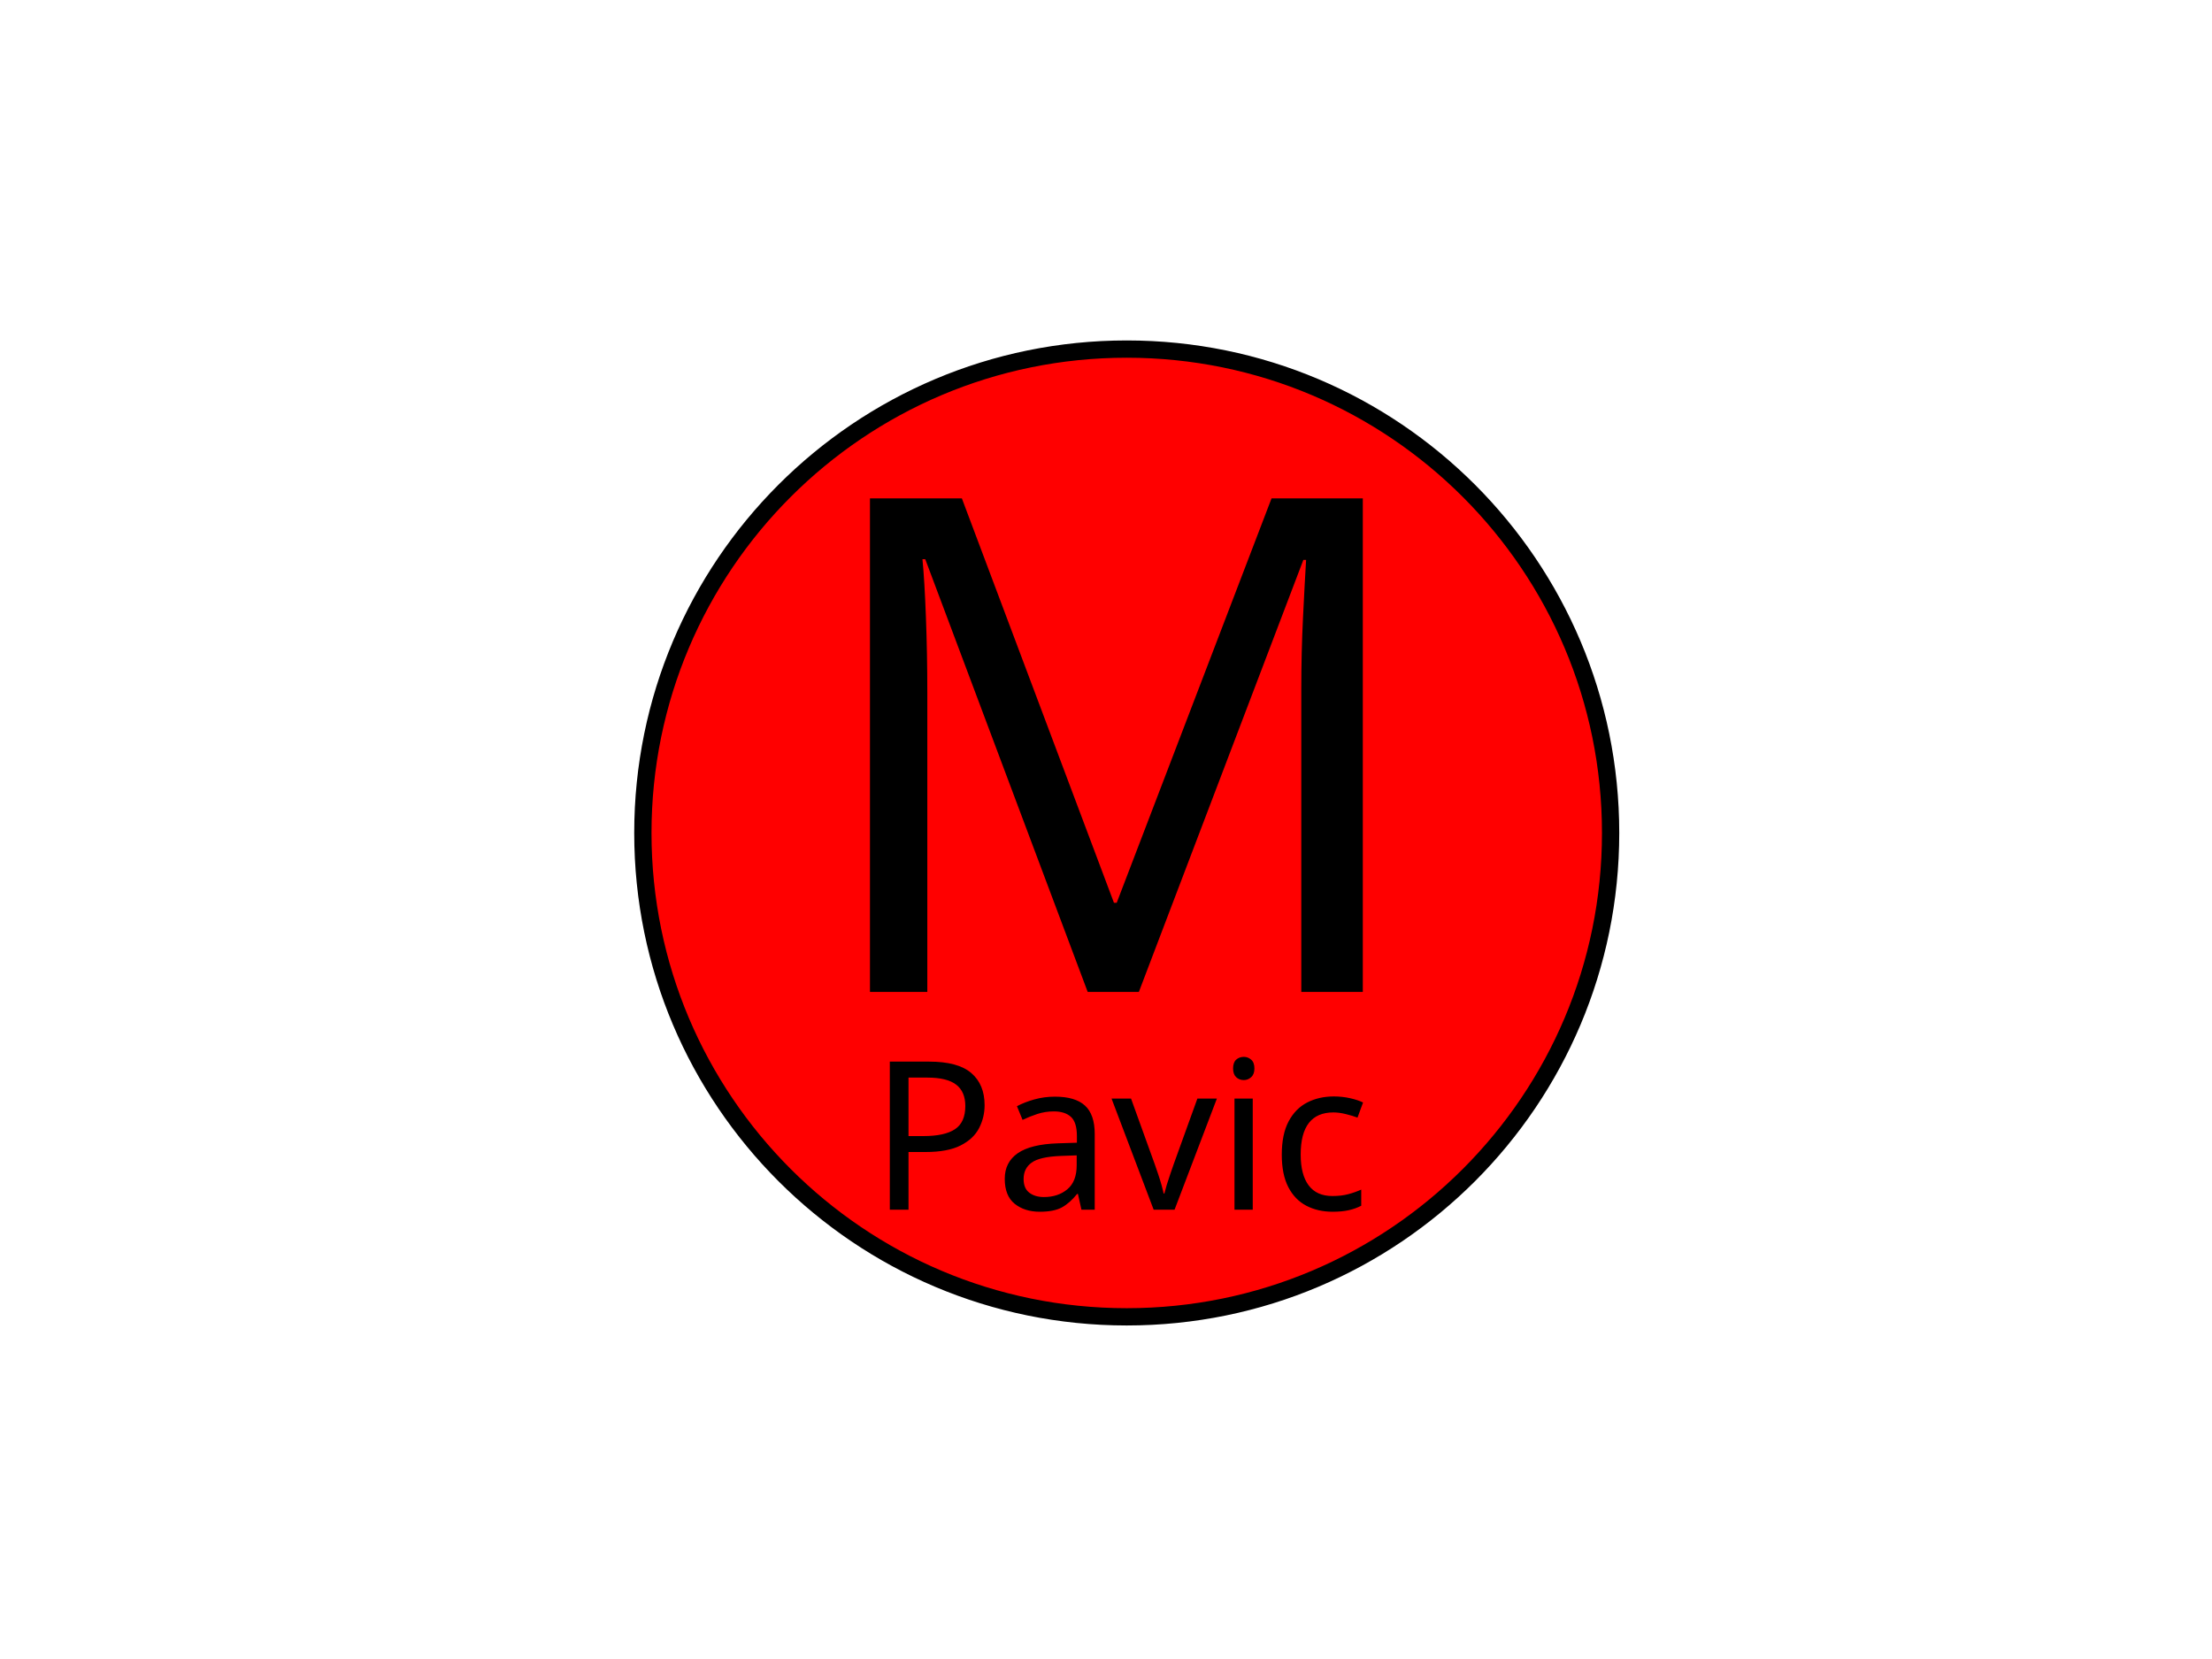
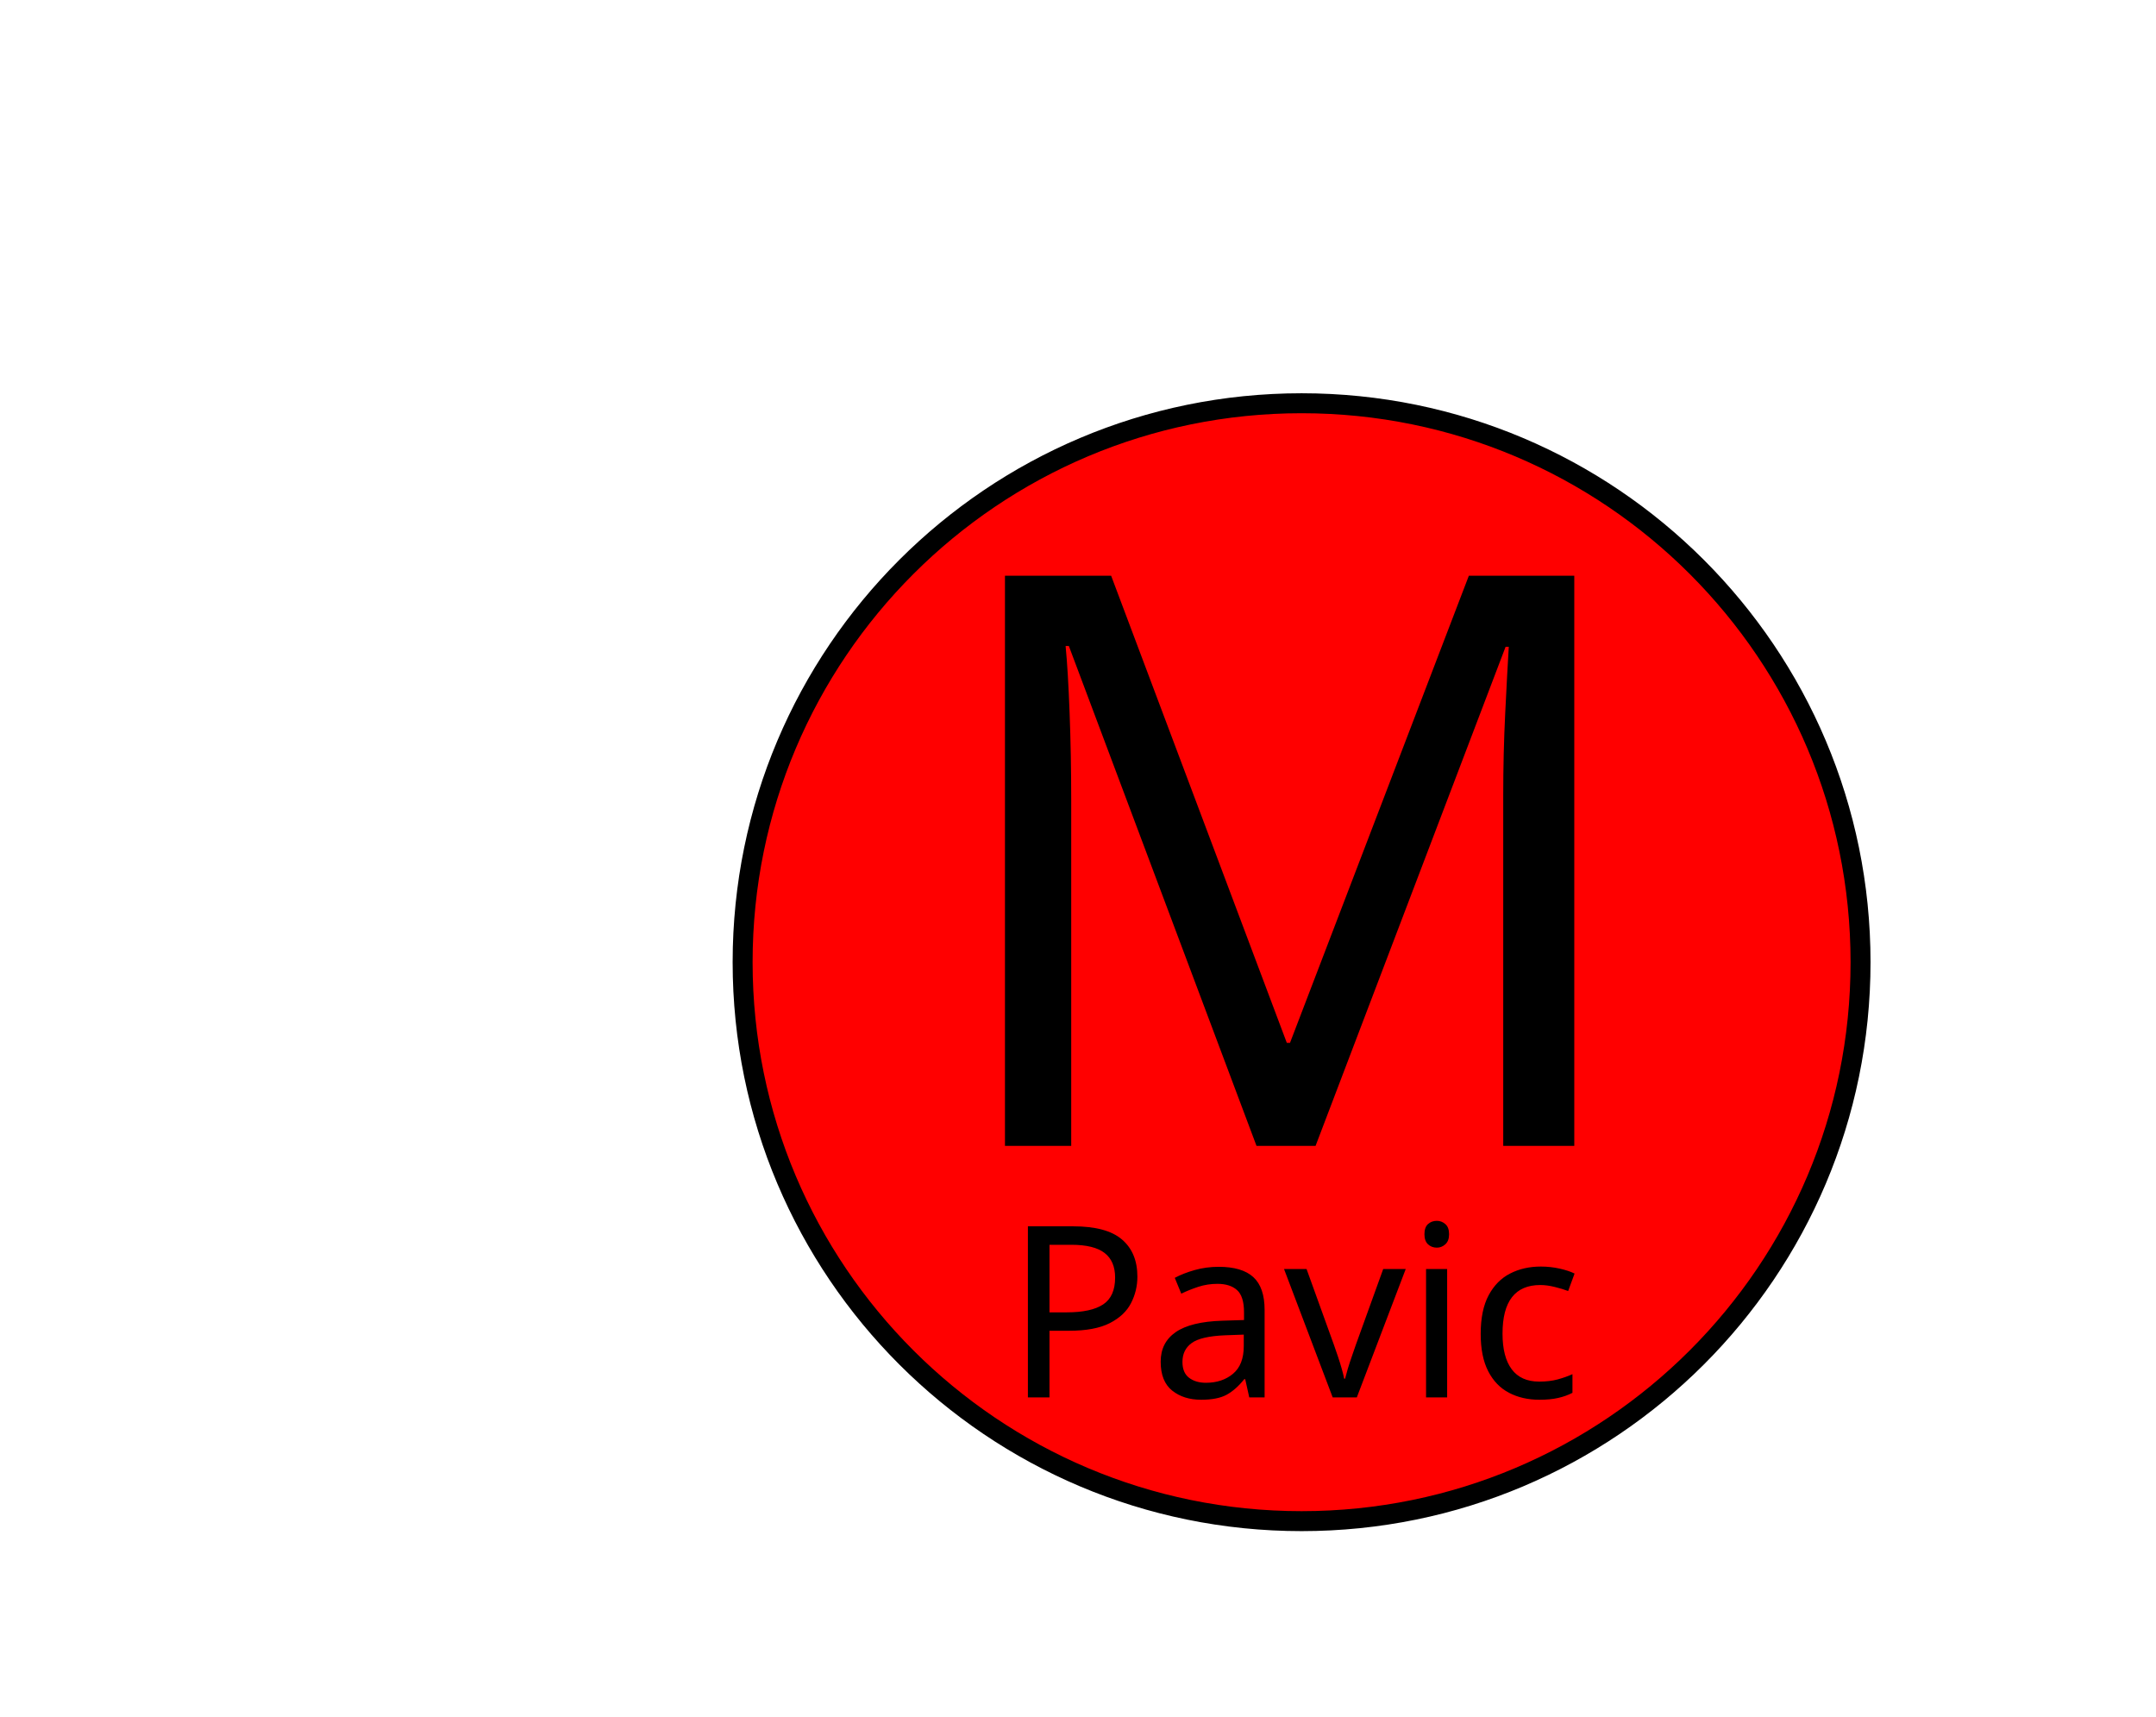
- <svg xmlns="http://www.w3.org/2000/svg" width="640" height="480">
+ <svg xmlns="http://www.w3.org/2000/svg" width="540" height="430">
  <g>
    <ellipse ry="140" rx="140" id="svg_4" cy="241" cx="326" stroke-width="5" stroke="#000000" fill="#FF0000" />
    <text xml:space="preserve" text-anchor="middle" font-family="Fantasy" font-size="200" id="svg_6" y="287" x="323" stroke-linecap="null" stroke-linejoin="null" stroke-dasharray="null" stroke-width="0" stroke="#000000" fill="#000000">M</text>
    <text xml:space="preserve" text-anchor="middle" font-family="Fantasy" font-size="60" id="svg_7" y="350" x="324" stroke-linecap="null" stroke-linejoin="null" stroke-dasharray="null" stroke-width="0" stroke="#000000" fill="#000000">Pavic</text>
  </g>
</svg>
